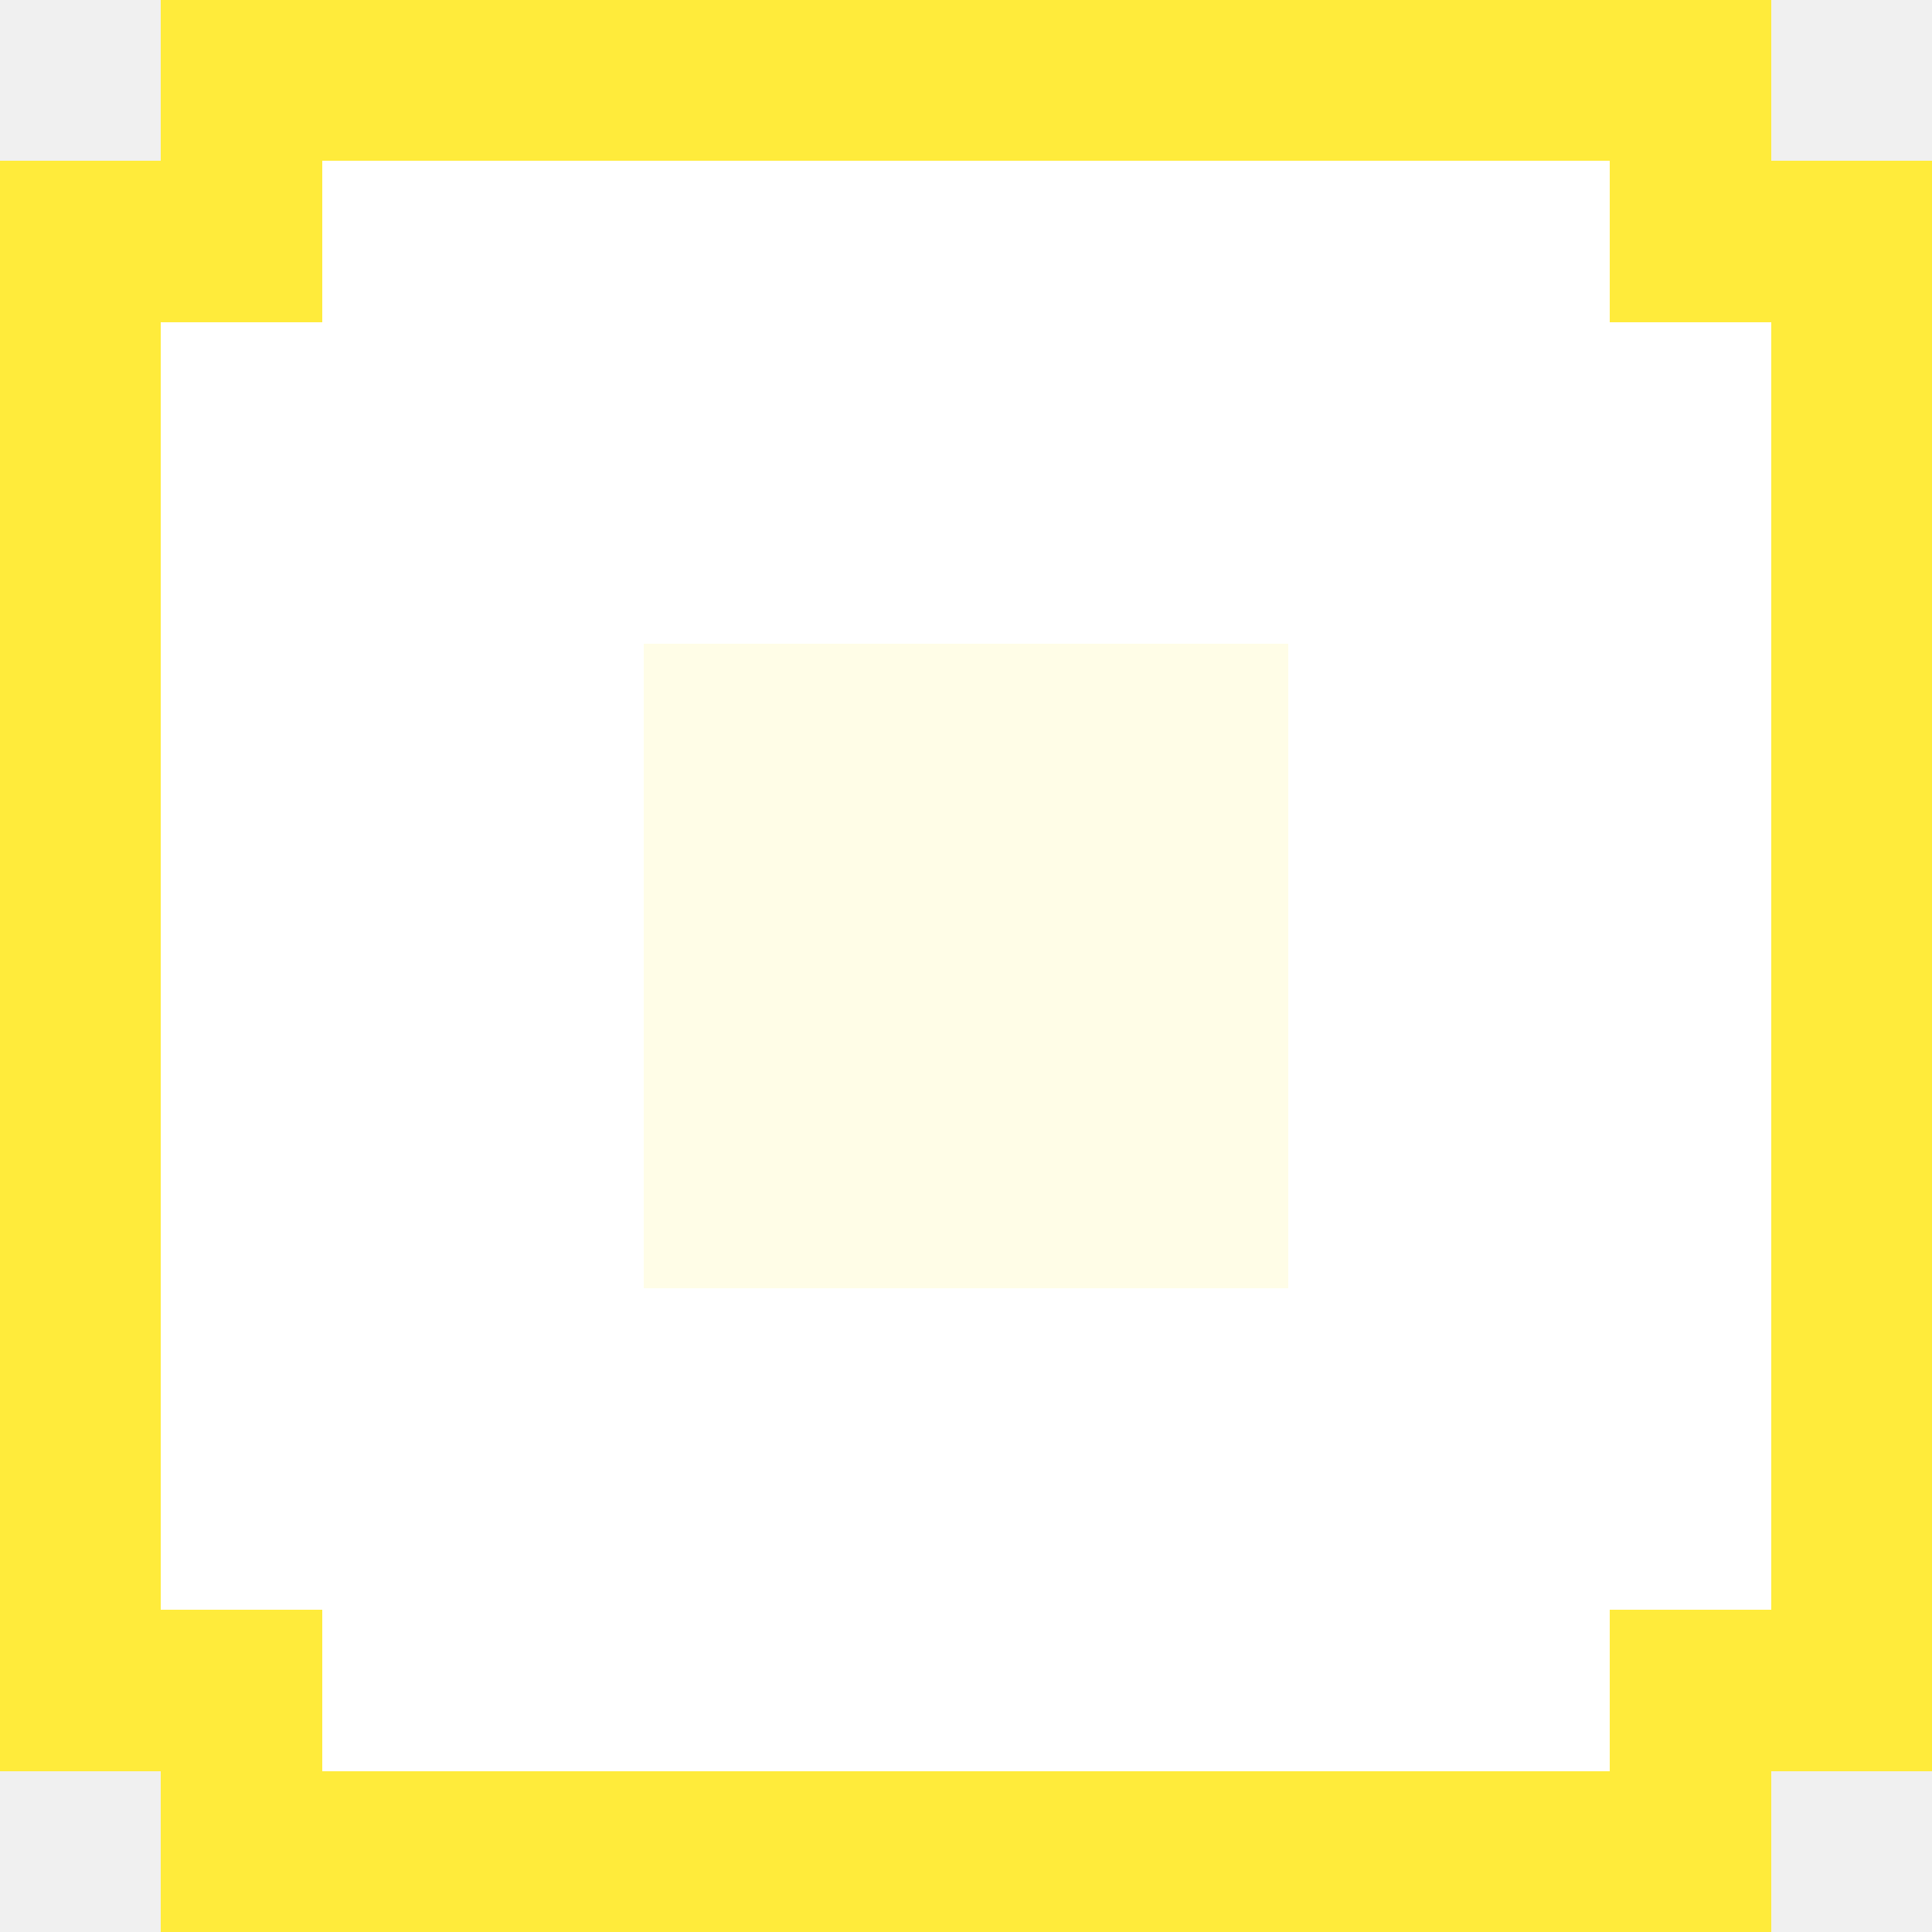
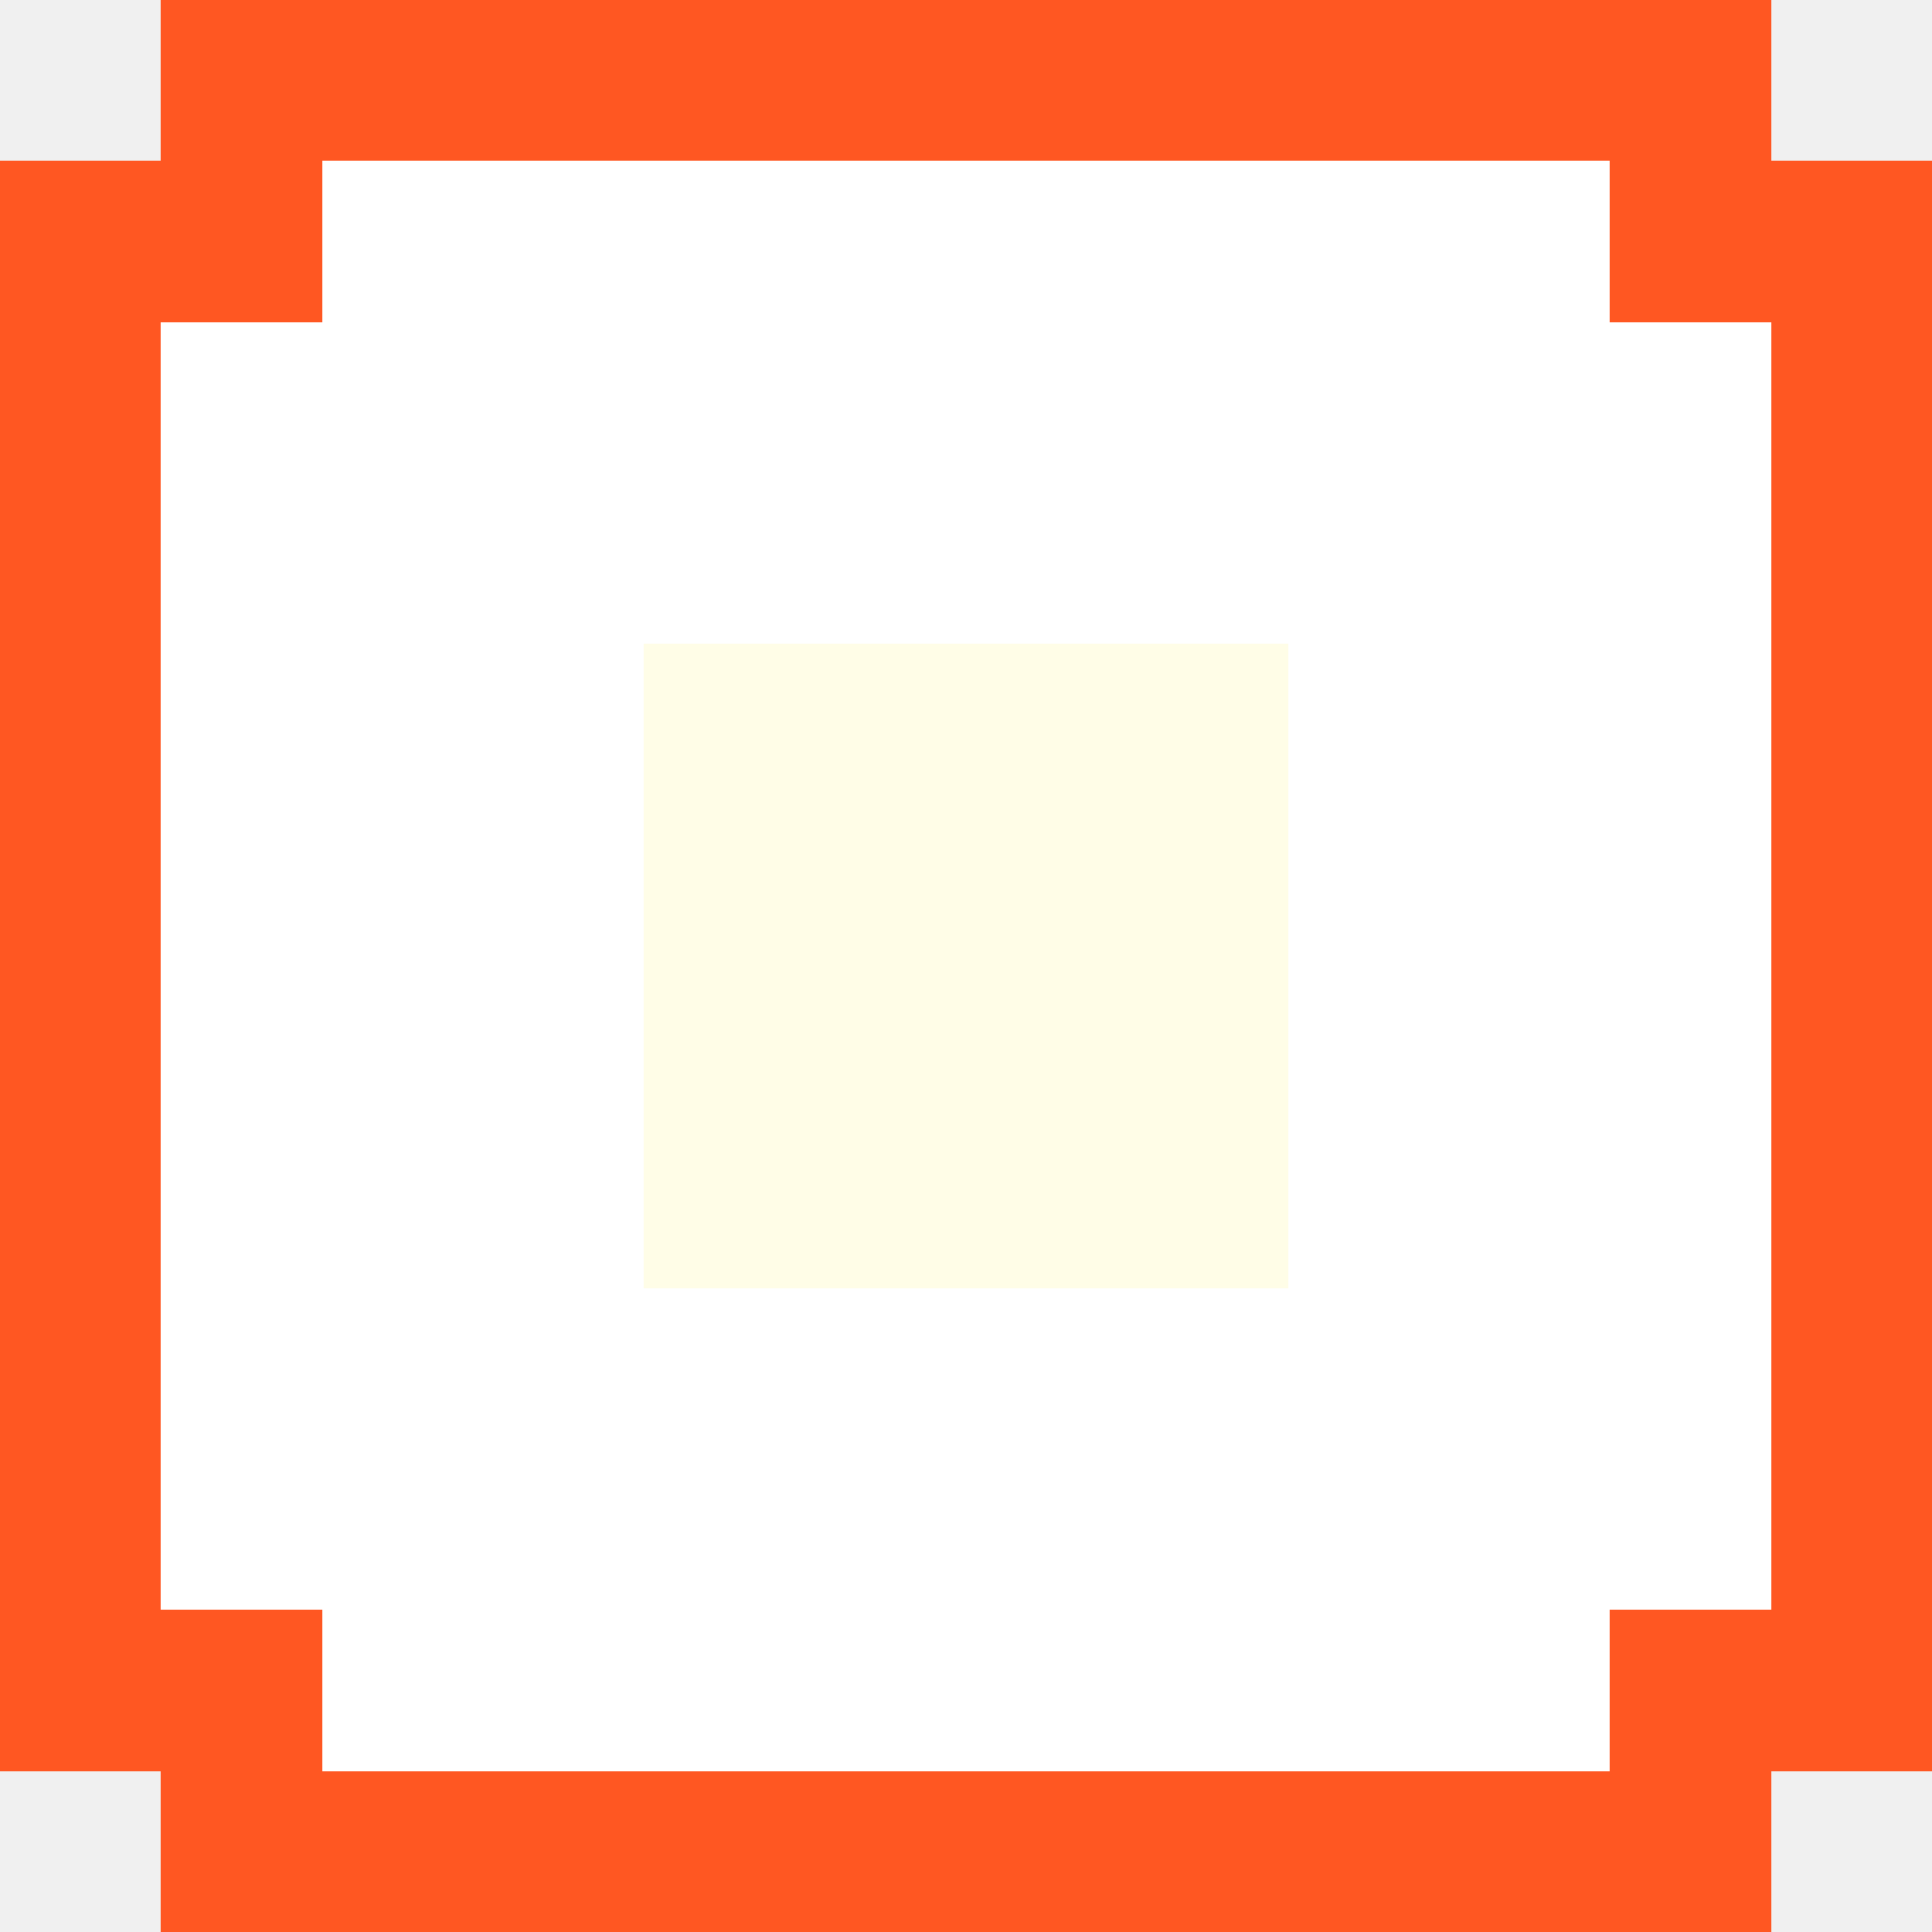
<svg xmlns="http://www.w3.org/2000/svg" width="12" height="12" shape-rendering="crispEdges">
-   <rect x="1" y="0" width="10" height="1" fill="#FFEB3B" />
-   <rect x="0" y="1" width="1" height="10" fill="#FFEB3B" />
-   <rect x="11" y="1" width="1" height="10" fill="#FFEB3B" />
-   <rect x="1" y="11" width="10" height="1" fill="#FFEB3B" />
-   <rect x="1" y="1" width="1" height="1" fill="#FFEB3B" />
-   <rect x="10" y="1" width="1" height="1" fill="#FFEB3B" />
-   <rect x="1" y="10" width="1" height="1" fill="#FFEB3B" />
-   <rect x="10" y="10" width="1" height="1" fill="#FFEB3B" />
+   <rect x="1" y="0" width="10" height="1" fill="#FF5722" />
+   <rect x="0" y="1" width="1" height="10" fill="#FF5722" />
+   <rect x="11" y="1" width="1" height="10" fill="#FF5722" />
+   <rect x="1" y="11" width="10" height="1" fill="#FF5722" />
+   <rect x="1" y="1" width="1" height="1" fill="#FF5722" />
+   <rect x="10" y="1" width="1" height="1" fill="#FF5722" />
+   <rect x="1" y="10" width="1" height="1" fill="#FF5722" />
+   <rect x="10" y="10" width="1" height="1" fill="#FF5722" />
  <rect x="2" y="1" width="8" height="10" fill="#FFFFFF" />
  <rect x="1" y="2" width="10" height="8" fill="#FFFFFF" />
  <rect x="4" y="4" width="4" height="4" fill="#FFFDE7" />
</svg>
